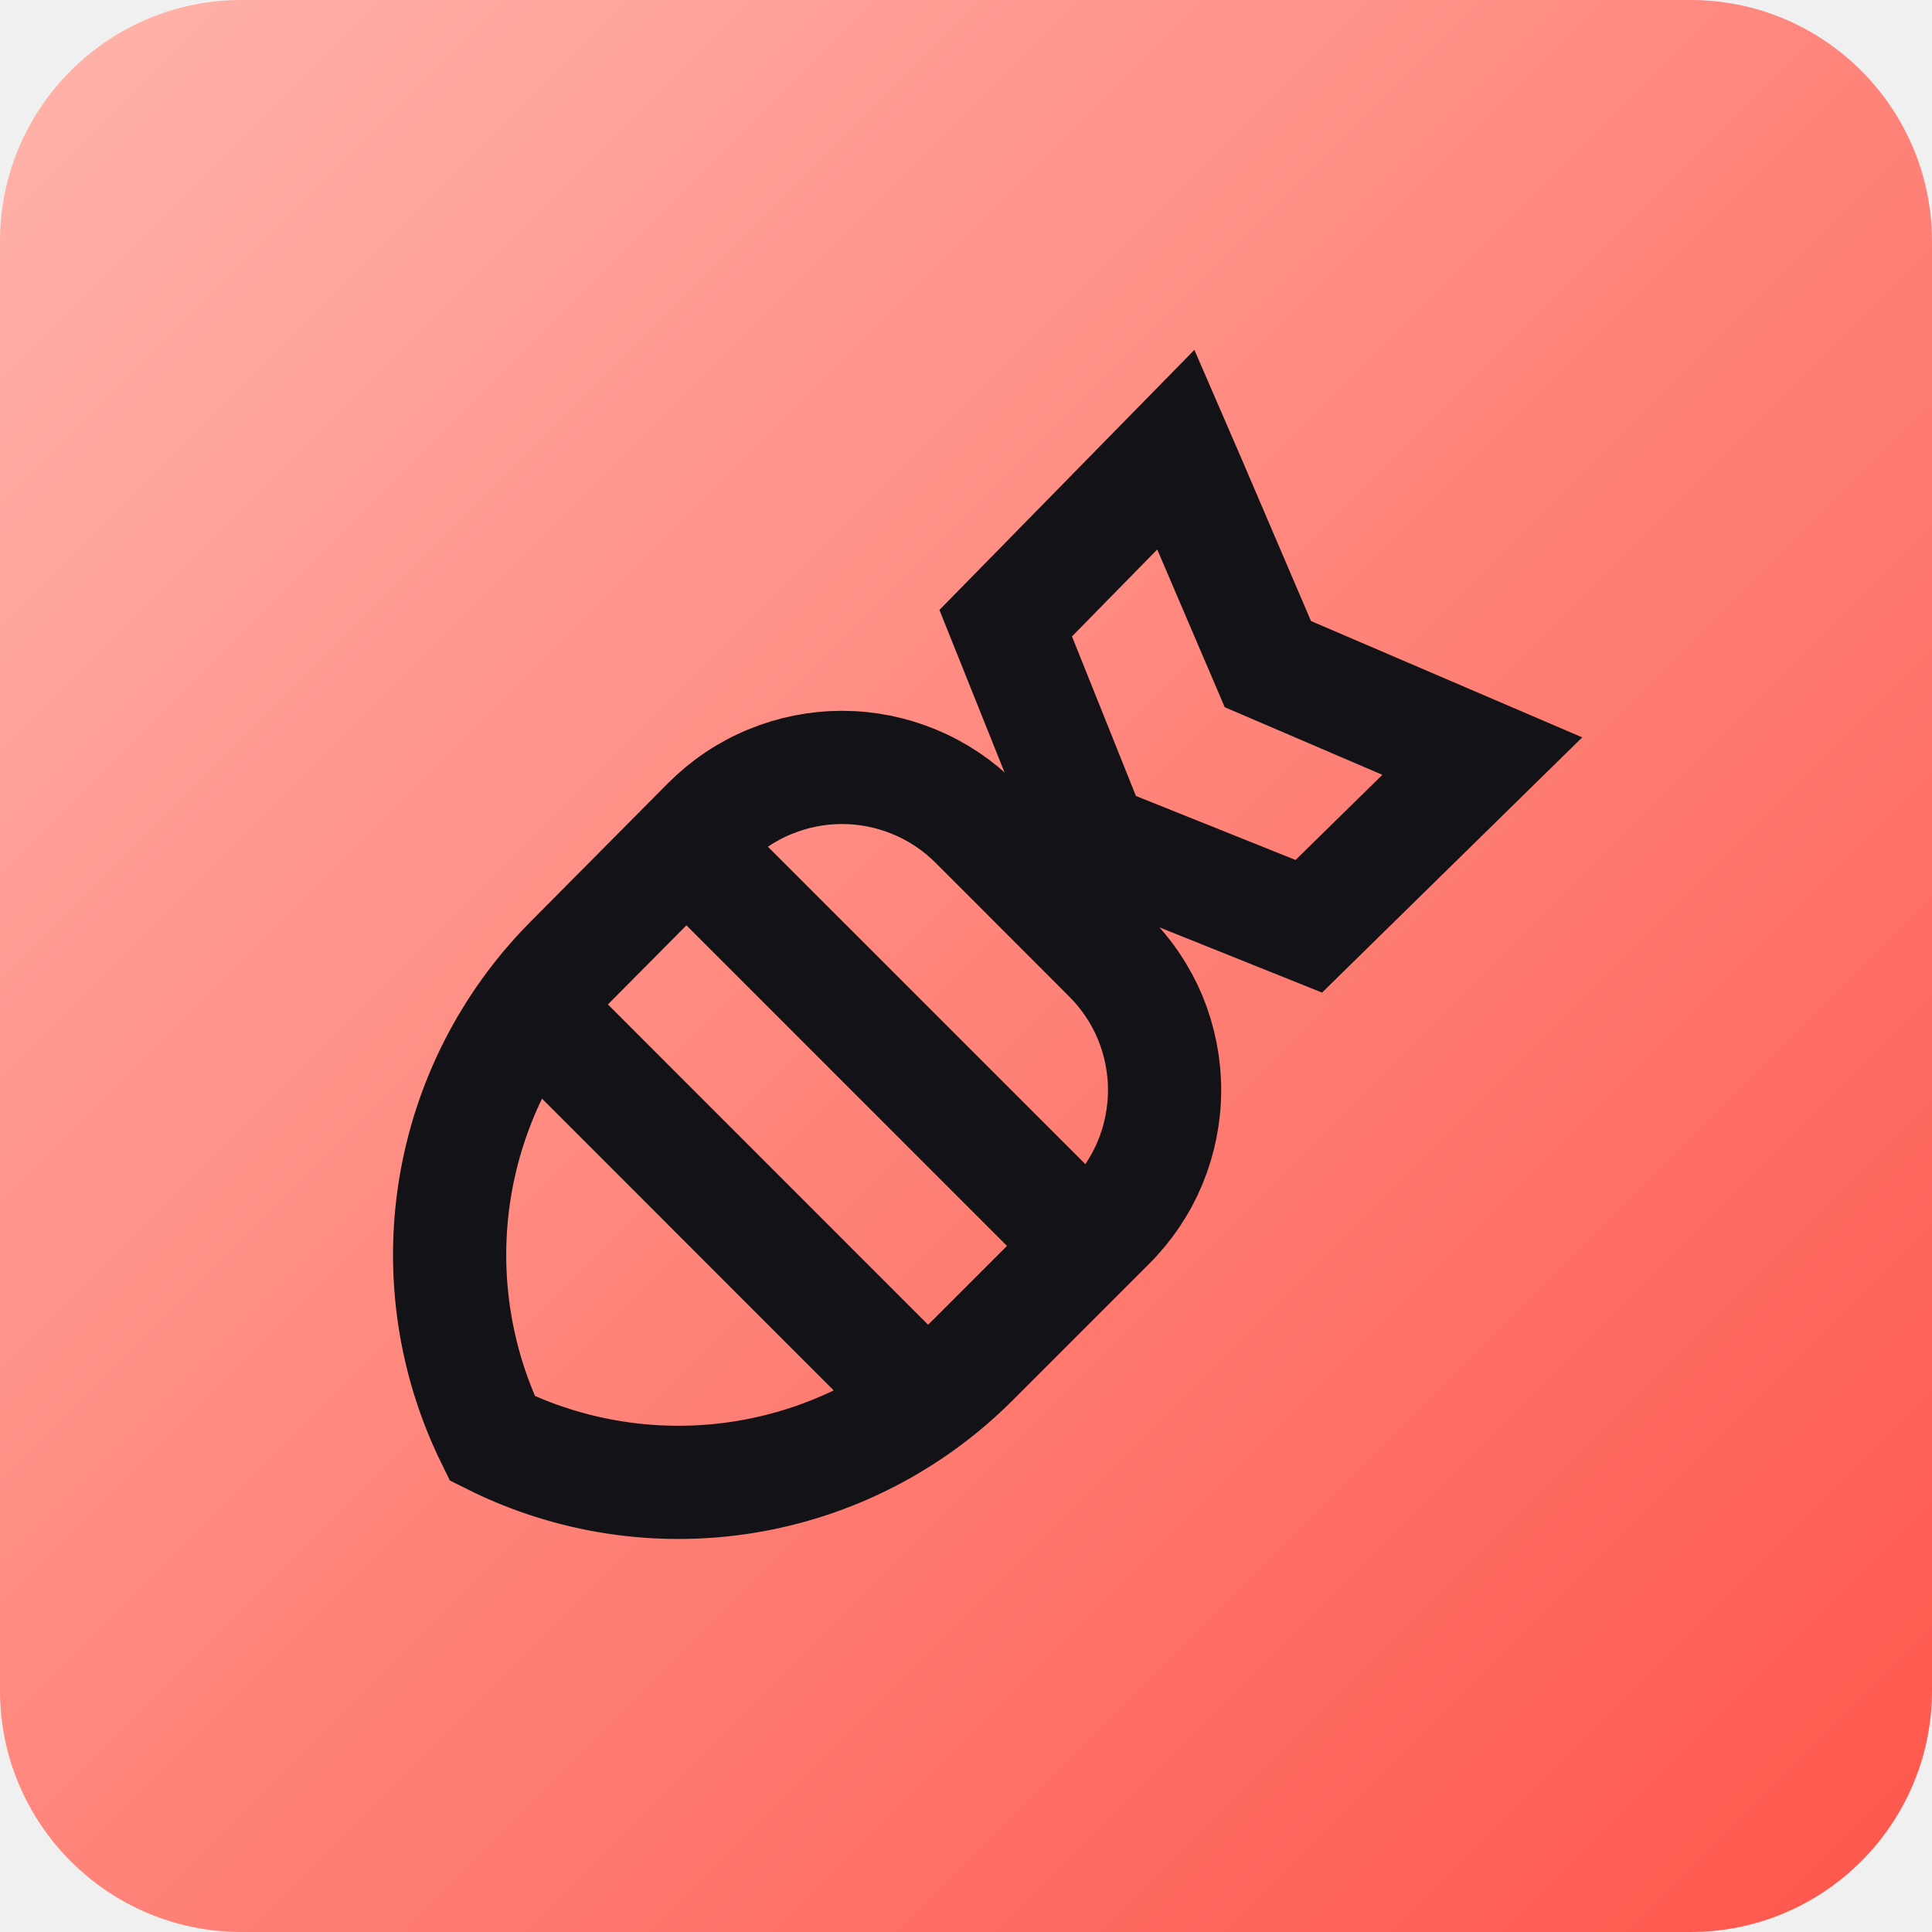
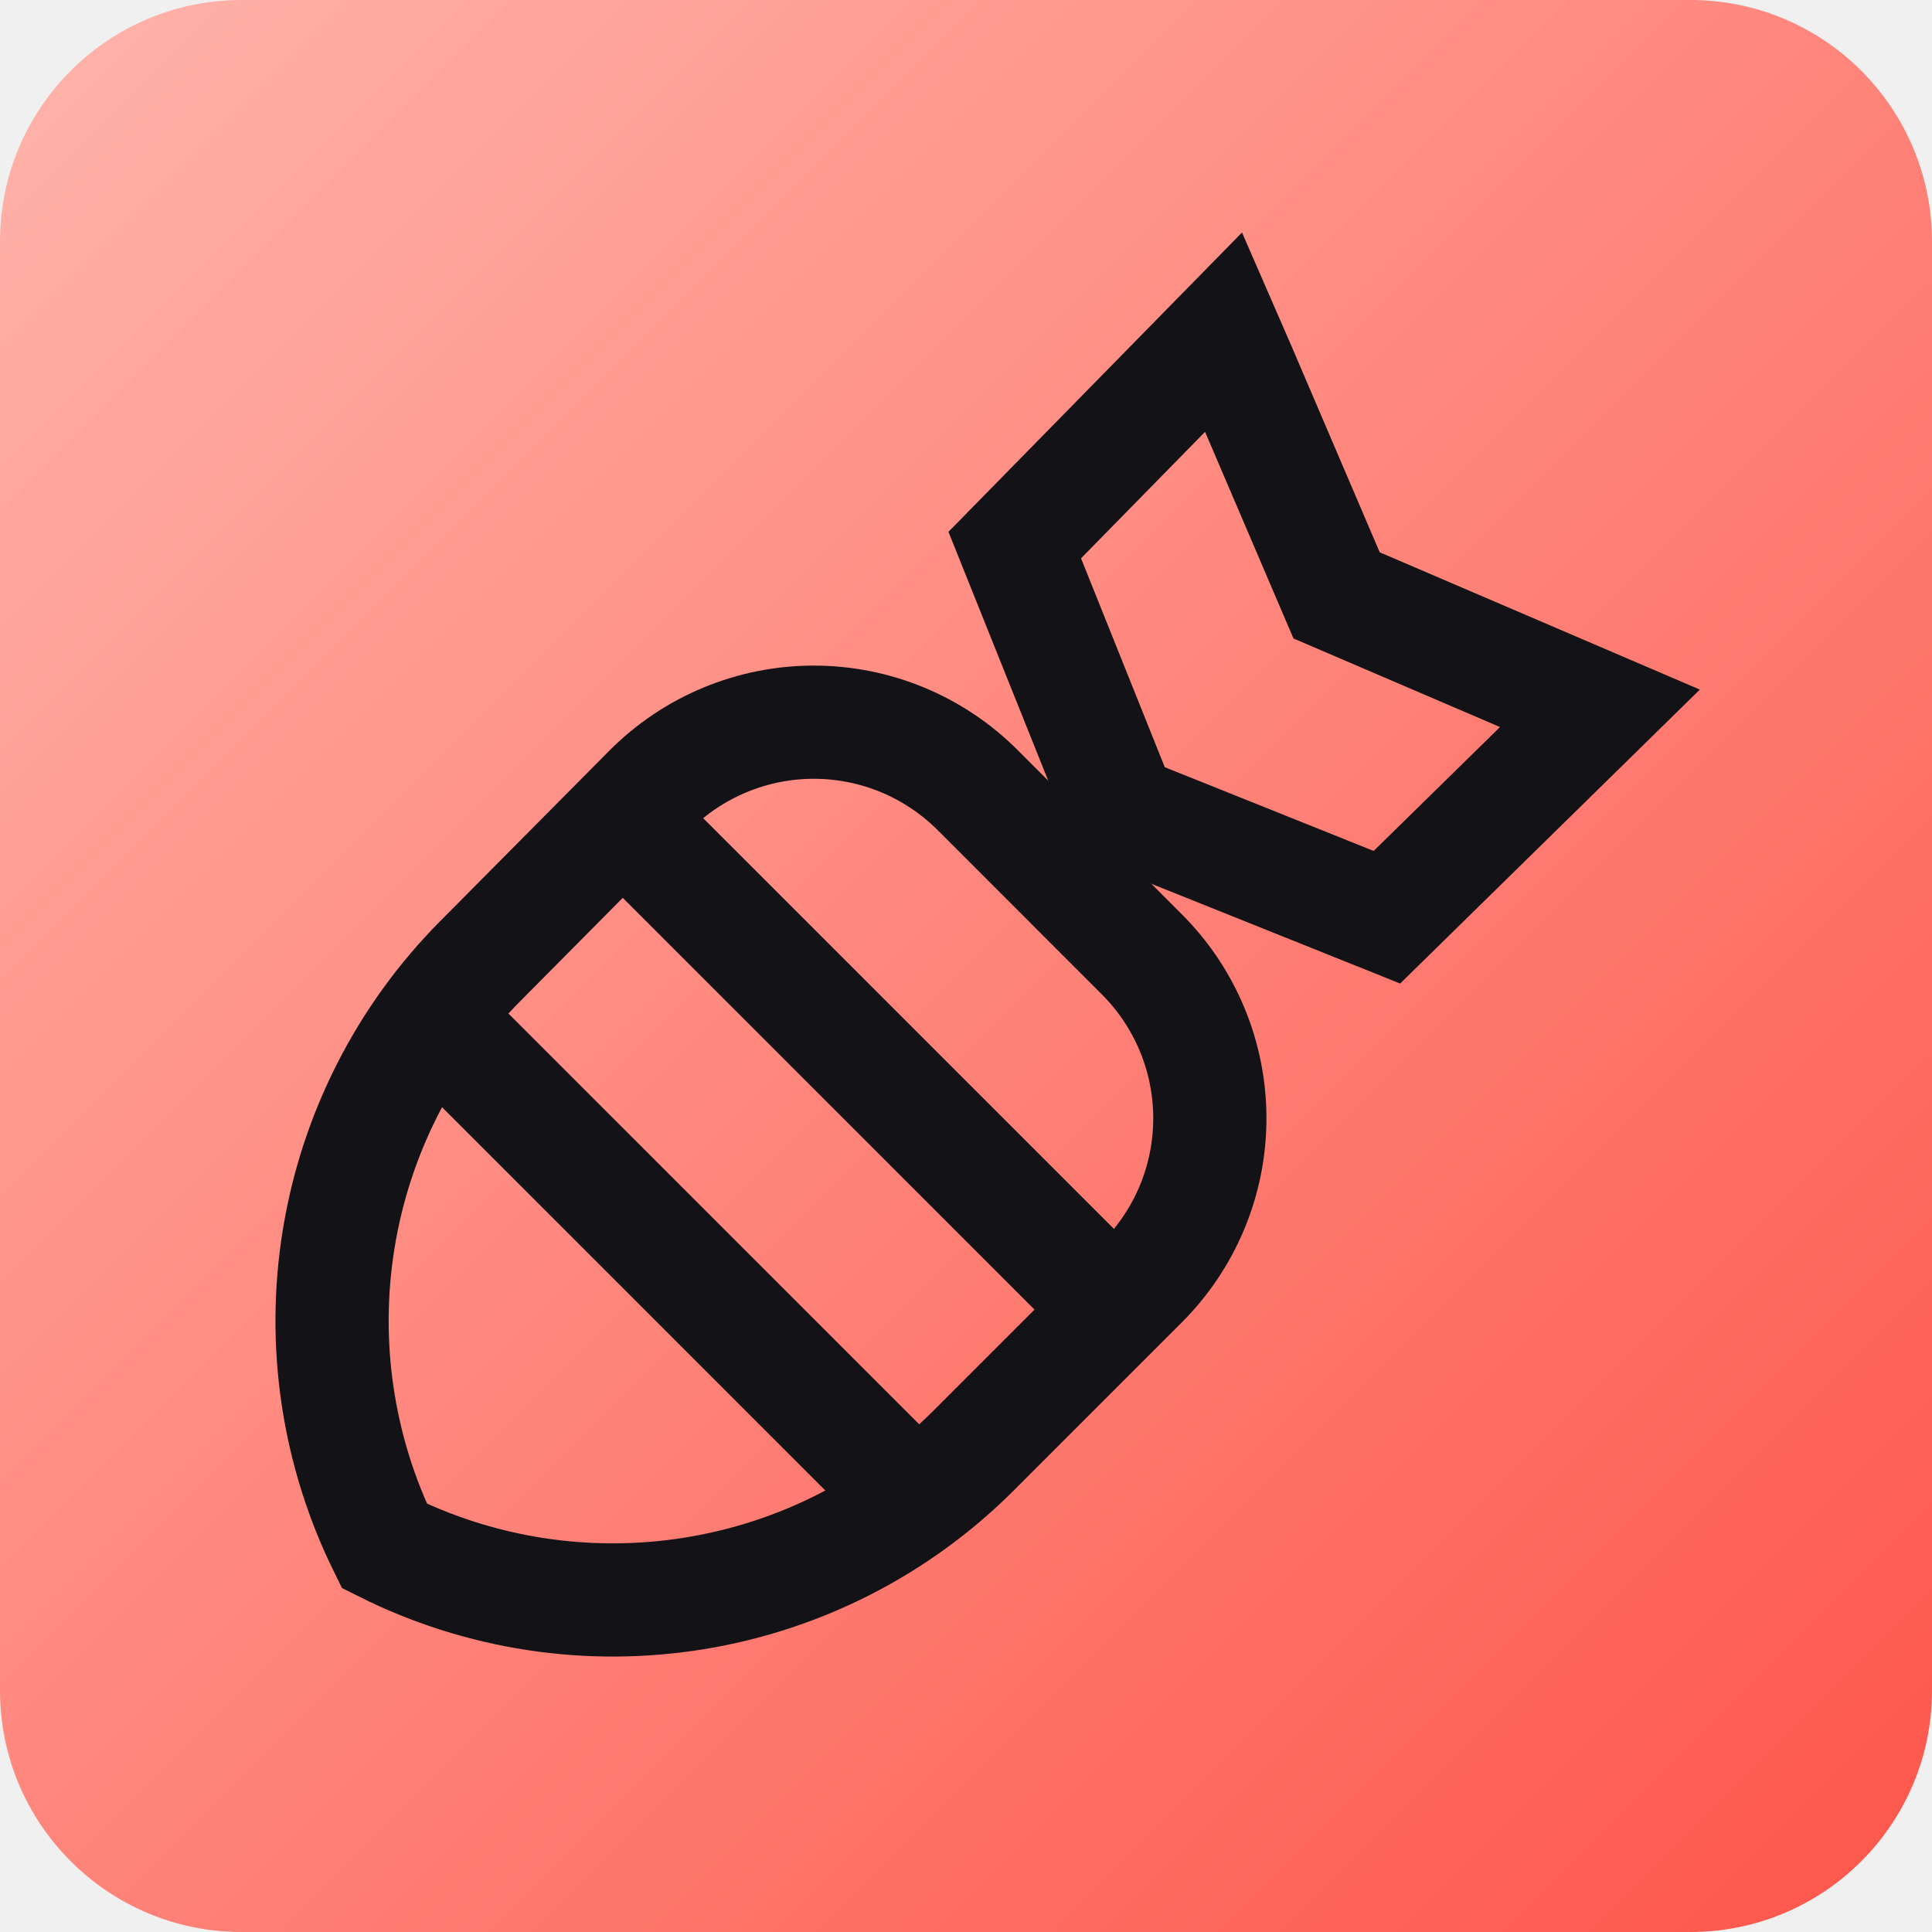
<svg xmlns="http://www.w3.org/2000/svg" width="128" height="128" viewBox="0 0 128 128" fill="none">
+   <g clip-path="url(#clip0_2104_25)">
+     <path d="M112 0H16C7.163 0 0 7.163 0 16V112C0 120.837 7.163 128 16 128H112C120.837 128 128 120.837 128 112V16C128 7.163 120.837 0 112 0Z" fill="url(#paint0_linear_2104_25)" />
+     <path d="M25.464 102.424C22.363 96.11 21.308 88.985 22.445 82.043C23.581 75.1 26.853 68.685 31.806 63.689L43.051 52.356C44.477 50.927 46.17 49.793 48.035 49.019C49.899 48.245 51.898 47.847 53.916 47.847C55.935 47.847 57.934 48.245 59.798 49.019C61.662 49.793 63.356 50.927 64.781 52.356L75.646 63.224C77.076 64.65 78.209 66.344 78.983 68.209C79.757 70.074 80.155 72.073 80.155 74.092C80.155 76.111 79.757 78.11 78.983 79.975C78.209 81.84 77.076 83.533 75.646 84.96L64.528 96.081C59.507 101.108 53.032 104.426 46.02 105.564C39.009 106.703 31.817 105.605 25.464 102.424Z" stroke="#131317" stroke-width="7.5" stroke-miterlimit="10" />
+     <path d="M60.772 99.539L28.464 67.231" stroke="#131317" stroke-width="7.5" stroke-miterlimit="10" />
+     <path d="M41.386 54.308L73.694 86.615" stroke="#131317" stroke-width="7.5" stroke-miterlimit="10" />
+     <path d="M91.887 60.769L74.286 53.713L67.23 36.112L81.07 22L82.117 24.403L88.553 39.446L105.999 46.928L91.887 60.769Z" stroke="#131317" stroke-width="7.5" stroke-miterlimit="10" />
+   </g>
  <defs>
-     <linearGradient id="ctaGrad" x1="0" y1="0" x2="128" y2="128" gradientUnits="userSpaceOnUse">
-       <stop offset="0%" stop-color="#ffb4ab" />
-       <stop offset="100%" stop-color="#fe554a" />
+     <linearGradient id="paint0_linear_2104_25" x1="0" y1="0" x2="128" y2="128" gradientUnits="userSpaceOnUse">
+       <stop stop-color="#FFB4AB" />
+       <stop offset="1" stop-color="#FE554A" />
    </linearGradient>
+     <clipPath id="clip0_2104_25">
+       <rect width="128" height="128" fill="white" />
+     </clipPath>
  </defs>
-   <rect width="128" height="128" rx="16" fill="url(#ctaGrad)" />
-   <g transform="translate(14, 14) scale(6.25)">
-     <path d="M2.978 13.008C2.574 12.185 2.436 11.256 2.584 10.351C2.732 9.447 3.159 8.61 3.804 7.959L5.27 6.482C5.456 6.296 5.676 6.148 5.919 6.048C6.162 5.947 6.423 5.895 6.686 5.895C6.949 5.895 7.209 5.947 7.452 6.048C7.695 6.148 7.916 6.296 8.102 6.482L9.518 7.899C9.704 8.085 9.852 8.305 9.953 8.548C10.053 8.791 10.105 9.052 10.105 9.315C10.105 9.578 10.053 9.839 9.953 10.082C9.852 10.325 9.704 10.546 9.518 10.732L8.069 12.181C7.414 12.836 6.571 13.268 5.657 13.417C4.743 13.565 3.806 13.422 2.978 13.008Z" stroke="#131317" stroke-width="1.2" stroke-miterlimit="10" />
-     <path d="M7.579 12.632L3.369 8.421" stroke="#131317" stroke-width="1.2" stroke-miterlimit="10" />
-     <path d="M5.053 6.737L9.263 10.947" stroke="#131317" stroke-width="1.2" stroke-miterlimit="10" />
-     <path d="M11.634 7.579L9.34 6.659L8.421 4.366L10.225 2.526L10.361 2.84L11.2 4.8L13.473 5.775L11.634 7.579Z" stroke="#131317" stroke-width="1.2" stroke-miterlimit="10" />
-   </g>
</svg>
